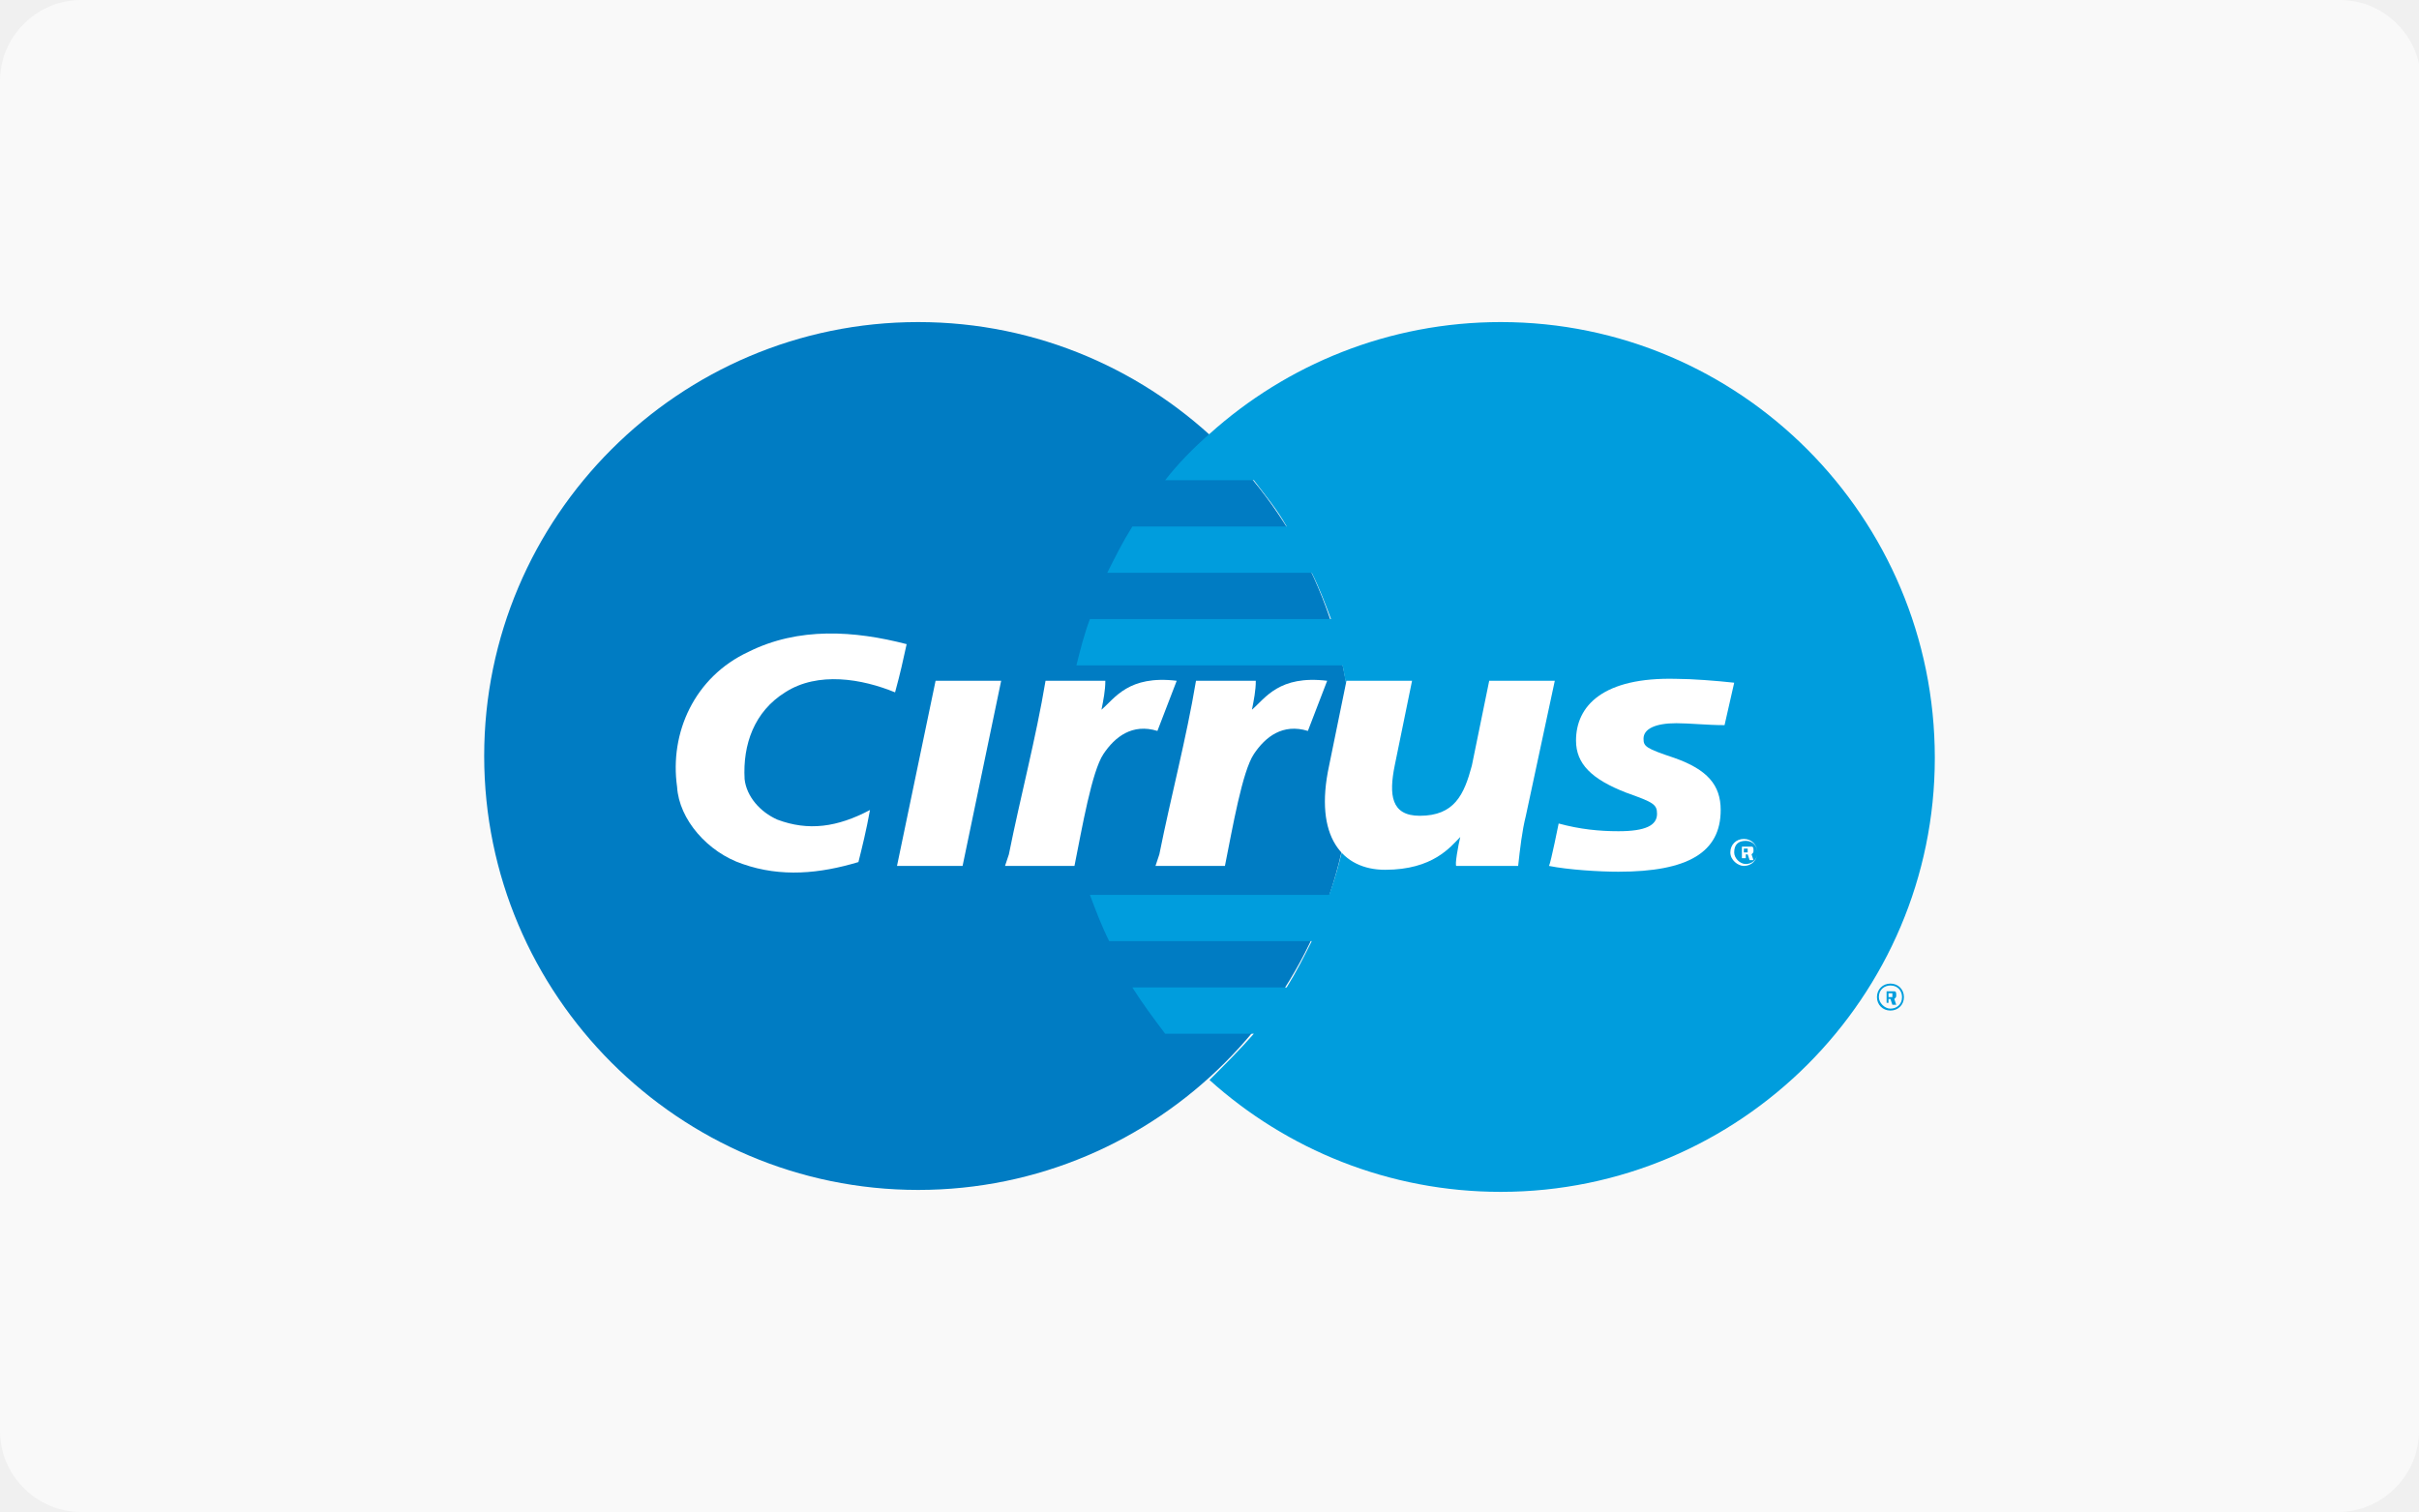
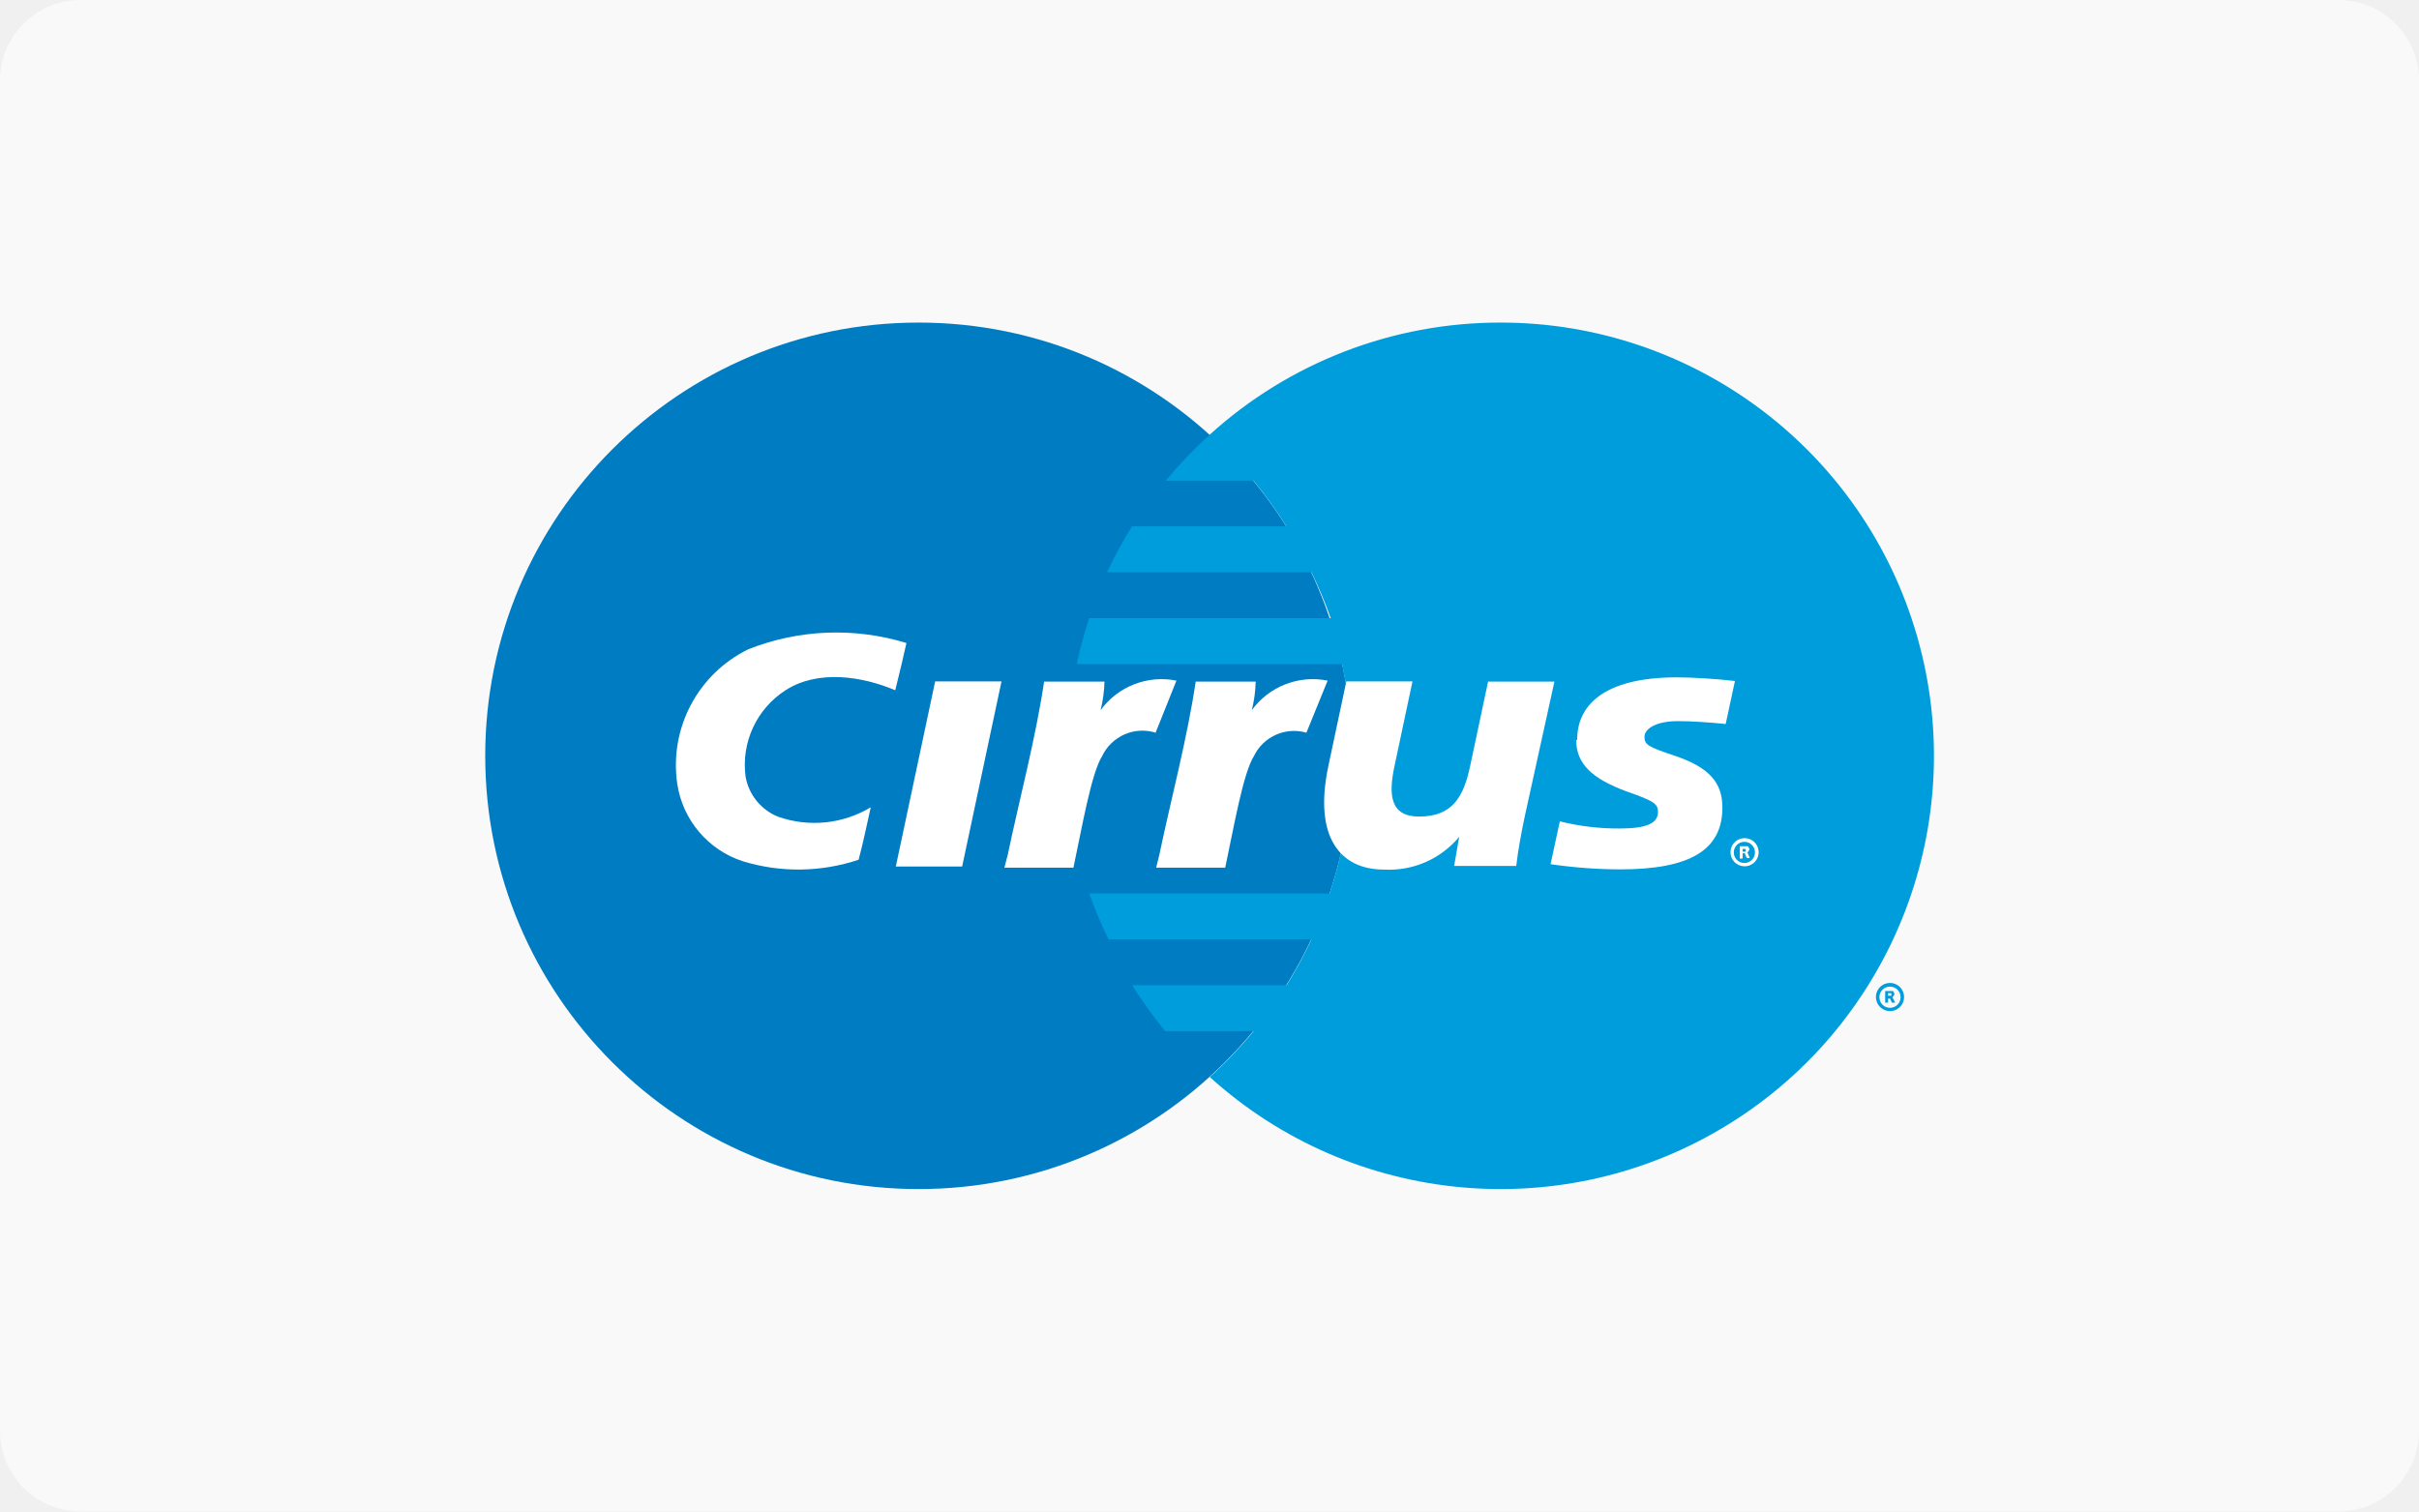
- <svg xmlns="http://www.w3.org/2000/svg" xmlns:xlink="http://www.w3.org/1999/xlink" version="1.1" id="Layer_1" x="0px" y="0px" viewBox="0 0 125.4 78.4" style="enable-background:new 0 0 125.4 78.4;" xml:space="preserve">
-   <style type="text/css">
- 	.st0{clip-path:url(#SVGID_2_);}
- 	.st1{clip-path:url(#SVGID_4_);fill:#F9F9F9;}
- 	.st2{clip-path:url(#SVGID_4_);fill:#FFFFFF;}
- 	.st3{clip-path:url(#SVGID_4_);fill:#C5C7C9;}
- 	.st4{clip-path:url(#SVGID_4_);fill:#231F20;}
- 	.st5{clip-path:url(#SVGID_4_);fill:#A6A8AB;}
- 	.st6{clip-path:url(#SVGID_4_);fill:#FFC10E;}
- 	.st7{clip-path:url(#SVGID_4_);fill:#A30046;}
- 	.st8{clip-path:url(#SVGID_6_);}
- 	.st9{clip-path:url(#SVGID_8_);fill:#178FDB;}
- 	.st10{clip-path:url(#SVGID_8_);fill:#FFFFFF;}
- 	.st11{clip-path:url(#SVGID_10_);}
- 	.st12{clip-path:url(#SVGID_12_);fill:#F9F9F9;}
- 	.st13{clip-path:url(#SVGID_12_);}
- 	.st14{clip-path:url(#SVGID_14_);}
- 	.st15{clip-path:url(#SVGID_16_);fill:#F9F9F9;}
- 	.st16{clip-path:url(#SVGID_16_);fill:#ED1C2E;}
- 	.st17{clip-path:url(#SVGID_16_);fill:#FCB131;}
- 	.st18{clip-path:url(#SVGID_18_);}
- 	.st19{clip-path:url(#SVGID_20_);fill:#F9F9F9;}
- 	.st20{clip-path:url(#SVGID_20_);fill:#0066B2;}
- 	.st21{clip-path:url(#SVGID_20_);fill:#F9A533;}
- 	.st22{clip-path:url(#SVGID_22_);}
- 	.st23{clip-path:url(#SVGID_24_);fill:#F9F9F9;}
- 	.st24{clip-path:url(#SVGID_24_);fill:#FFFFFF;}
- 	.st25{clip-path:url(#SVGID_24_);fill:#0078A9;}
- 	.st26{clip-path:url(#SVGID_26_);}
- 	.st27{clip-path:url(#SVGID_28_);fill:#F9F9F9;}
- 	.st28{clip-path:url(#SVGID_28_);fill-rule:evenodd;clip-rule:evenodd;fill:#231F20;}
- 	.st29{clip-path:url(#SVGID_30_);}
- 	.st30{clip-path:url(#SVGID_32_);fill:#F9F9F9;}
- 	.st31{clip-path:url(#SVGID_32_);fill:#EE3A3F;}
- 	.st32{clip-path:url(#SVGID_32_);fill:#0067B2;}
- 	.st33{clip-path:url(#SVGID_32_);fill:#FAAC18;}
- 	.st34{clip-path:url(#SVGID_32_);fill:#6AB845;}
- 	.st35{clip-path:url(#SVGID_32_);fill:#231F20;}
- 	.st36{clip-path:url(#SVGID_34_);}
- 	.st37{clip-path:url(#SVGID_36_);fill:#F9F9F9;}
- 	.st38{clip-path:url(#SVGID_36_);fill:#00A551;}
- 	.st39{clip-path:url(#SVGID_36_);fill:#0071BB;}
- 	.st40{clip-path:url(#SVGID_36_);fill:#FFFFFF;}
- 	.st41{clip-path:url(#SVGID_36_);fill:#EC1C24;}
- 	.st42{clip-path:url(#SVGID_38_);}
- 	.st43{clip-path:url(#SVGID_40_);fill:#F9F9F9;}
- 	.st44{clip-path:url(#SVGID_40_);fill-rule:evenodd;clip-rule:evenodd;fill:#008060;}
- 	.st45{clip-path:url(#SVGID_42_);}
- 	.st46{clip-path:url(#SVGID_44_);fill:#F9F9F9;}
- 	.st47{clip-path:url(#SVGID_44_);fill:#203C73;}
- 	.st48{clip-path:url(#SVGID_46_);}
- 	.st49{clip-path:url(#SVGID_48_);fill:#F9F9F9;}
- 	.st50{clip-path:url(#SVGID_48_);fill-rule:evenodd;clip-rule:evenodd;fill:#FF9900;}
- 	.st51{clip-path:url(#SVGID_48_);fill-rule:evenodd;clip-rule:evenodd;}
- 	.st52{clip-path:url(#SVGID_50_);}
- 	.st53{clip-path:url(#SVGID_52_);fill:#F9F9F9;}
- 	.st54{clip-path:url(#SVGID_52_);fill-rule:evenodd;clip-rule:evenodd;fill:#FAA929;}
- 	.st55{clip-path:url(#SVGID_52_);fill-rule:evenodd;clip-rule:evenodd;fill:#045EA0;}
- 	.st56{clip-path:url(#SVGID_54_);}
- 	.st57{clip-path:url(#SVGID_56_);fill:#F9F9F9;}
- 	.st58{clip-path:url(#SVGID_56_);fill-rule:evenodd;clip-rule:evenodd;fill:#121212;}
- 	.st59{clip-path:url(#SVGID_58_);}
- 	.st60{clip-path:url(#SVGID_60_);fill:#F9F9F9;}
- 	.st61{clip-path:url(#SVGID_60_);fill:#336699;}
- 	.st62{clip-path:url(#SVGID_60_);fill:#003366;}
- 	.st63{clip-path:url(#SVGID_62_);}
- 	.st64{clip-path:url(#SVGID_64_);fill:#F9F9F9;}
- 	.st65{clip-path:url(#SVGID_64_);fill:#007CC3;}
- 	.st66{clip-path:url(#SVGID_64_);fill:#009DDD;}
- 	.st67{clip-path:url(#SVGID_64_);fill:#FFFFFF;}
- 	.st68{clip-path:url(#SVGID_66_);}
- 	.st69{clip-path:url(#SVGID_68_);fill:#F9F9F9;}
- 	.st70{clip-path:url(#SVGID_68_);fill:#EC1C2E;}
- 	.st71{clip-path:url(#SVGID_68_);fill:#0084C4;}
- 	.st72{clip-path:url(#SVGID_68_);fill:#FFFFFF;}
- 	.st73{clip-path:url(#SVGID_68_);fill:none;stroke:#FFFFFF;stroke-width:0.215;}
- 	.st74{clip-path:url(#SVGID_70_);}
- 	.st75{clip-path:url(#SVGID_72_);fill:#F9F9F9;}
- 	.st76{clip-path:url(#SVGID_72_);fill-rule:evenodd;clip-rule:evenodd;fill:#FBB231;}
- 	.st77{clip-path:url(#SVGID_72_);fill-rule:evenodd;clip-rule:evenodd;fill:#EC1C2E;}
- 	.st78{clip-path:url(#SVGID_72_);fill-rule:evenodd;clip-rule:evenodd;fill:#FFFFFF;}
- 	.st79{clip-path:url(#SVGID_72_);fill:none;stroke:#FFFFFF;stroke-width:0.216;stroke-miterlimit:2.613;}
- 	.st80{clip-path:url(#SVGID_74_);}
- 	.st81{clip-path:url(#SVGID_76_);fill:#F9F9F9;}
- 	.st82{clip-path:url(#SVGID_76_);fill:#0066B2;}
- 	.st83{clip-path:url(#SVGID_76_);fill:#F9A533;}
- 	.st84{clip-path:url(#SVGID_78_);}
- 	.st85{clip-path:url(#SVGID_80_);fill:#0078A9;}
- 	.st86{clip-path:url(#SVGID_80_);fill:#FFFFFF;}
- 	.st87{clip-path:url(#SVGID_82_);}
- 	.st88{clip-path:url(#SVGID_84_);fill:#008060;}
- 	.st89{clip-path:url(#SVGID_84_);fill-rule:evenodd;clip-rule:evenodd;fill:#FFFFFF;}
- 	.st90{clip-path:url(#SVGID_86_);}
- 	.st91{clip-path:url(#SVGID_88_);fill:#203C73;}
- 	.st92{clip-path:url(#SVGID_88_);fill:#FFFFFF;}
- 	.st93{clip-path:url(#SVGID_90_);}
- 	.st94{clip-path:url(#SVGID_92_);fill:#1C3663;}
- 	.st95{clip-path:url(#SVGID_92_);fill:#FFFFFF;}
- 	.st96{clip-path:url(#SVGID_94_);}
- 	.st97{clip-path:url(#SVGID_96_);fill:#13457C;}
- 	.st98{clip-path:url(#SVGID_96_);fill:#007CC3;}
- 	.st99{clip-path:url(#SVGID_96_);fill:#009DDD;}
- 	.st100{clip-path:url(#SVGID_96_);fill:#FFFFFF;}
- 	.st101{clip-path:url(#SVGID_98_);}
- 	.st102{clip-path:url(#SVGID_100_);fill:#13457C;}
- 	.st103{clip-path:url(#SVGID_100_);fill:#ED1C2E;}
- 	.st104{clip-path:url(#SVGID_100_);fill:#FCB131;}
- 	.st105{clip-path:url(#SVGID_102_);}
- 	.st106{clip-path:url(#SVGID_104_);fill:#1D1E1E;}
- 	.st107{clip-path:url(#SVGID_104_);fill:#EE3A3F;}
- 	.st108{clip-path:url(#SVGID_104_);fill:#0067B2;}
- 	.st109{clip-path:url(#SVGID_104_);fill:#FAAC18;}
- 	.st110{clip-path:url(#SVGID_104_);fill:#6AB845;}
- 	.st111{clip-path:url(#SVGID_104_);fill:#231F20;}
- 	.st112{clip-path:url(#SVGID_106_);}
- 	.st113{clip-path:url(#SVGID_108_);fill:#121212;}
- 	.st114{clip-path:url(#SVGID_108_);fill-rule:evenodd;clip-rule:evenodd;fill:#FFDE37;}
- 	.st115{clip-path:url(#SVGID_110_);}
- 	.st116{clip-path:url(#SVGID_112_);fill:#3957A7;}
- 	.st117{clip-path:url(#SVGID_112_);fill:#FFFFFF;}
- 	.st118{clip-path:url(#SVGID_112_);fill:#F9A533;}
- 	.st119{clip-path:url(#SVGID_114_);}
- 	.st120{clip-path:url(#SVGID_116_);fill:#0C489C;}
- 	.st121{clip-path:url(#SVGID_116_);fill:#FFFFFF;}
- 	.st122{clip-path:url(#SVGID_118_);}
- 	.st123{clip-path:url(#SVGID_120_);fill:#045EA0;}
- 	.st124{clip-path:url(#SVGID_120_);fill-rule:evenodd;clip-rule:evenodd;fill:#FAA929;}
- 	.st125{clip-path:url(#SVGID_120_);fill-rule:evenodd;clip-rule:evenodd;fill:#FFFFFF;}
- 	.st126{clip-path:url(#SVGID_122_);}
- 	.st127{clip-path:url(#SVGID_124_);fill:#13457C;}
- 	.st128{clip-path:url(#SVGID_124_);fill-rule:evenodd;clip-rule:evenodd;fill:#FBB231;}
- 	.st129{clip-path:url(#SVGID_124_);fill-rule:evenodd;clip-rule:evenodd;fill:#EC1C2E;}
- 	.st130{clip-path:url(#SVGID_124_);fill-rule:evenodd;clip-rule:evenodd;fill:#FFFFFF;}
- 	.st131{clip-path:url(#SVGID_124_);fill:none;stroke:#FFFFFF;stroke-width:0.216;stroke-miterlimit:2.613;}
- 	.st132{clip-path:url(#SVGID_126_);}
- 	.st133{clip-path:url(#SVGID_128_);fill:#13457C;}
- 	.st134{clip-path:url(#SVGID_128_);fill:#EC1C2E;}
- 	.st135{clip-path:url(#SVGID_128_);fill:#0084C4;}
- 	.st136{clip-path:url(#SVGID_128_);fill:#FFFFFF;}
- 	.st137{clip-path:url(#SVGID_128_);fill:none;stroke:#FFFFFF;stroke-width:0.215;}
- 	.st138{clip-path:url(#SVGID_130_);}
- 	.st139{clip-path:url(#SVGID_132_);fill:#FF9900;}
- 	.st140{clip-path:url(#SVGID_132_);fill-rule:evenodd;clip-rule:evenodd;fill:#231F20;}
- 	.st141{clip-path:url(#SVGID_134_);}
- 	.st142{clip-path:url(#SVGID_136_);fill:#231F20;}
- 	.st143{clip-path:url(#SVGID_136_);fill-rule:evenodd;clip-rule:evenodd;fill:#FFFFFF;}
- 	.st144{clip-path:url(#SVGID_138_);}
- 	.st145{clip-path:url(#SVGID_140_);fill:#121212;}
- 	.st146{clip-path:url(#SVGID_140_);fill:#FFFFFF;}
- 	.st147{clip-path:url(#SVGID_140_);fill:#FFC10E;}
- 	.st148{clip-path:url(#SVGID_142_);}
- 	.st149{clip-path:url(#SVGID_144_);fill:#0033A0;}
- 	.st150{clip-path:url(#SVGID_144_);fill:#FFFFFF;}
- 	.st151{clip-path:url(#SVGID_144_);fill:#FF9E16;}
- 	.st152{clip-path:url(#SVGID_144_);fill:#FAA943;}
- 	.st153{clip-path:url(#SVGID_146_);}
- 	.st154{clip-path:url(#SVGID_148_);fill:#ED1C2E;}
- 	.st155{clip-path:url(#SVGID_148_);fill:#FCB131;}
- 	.st156{clip-path:url(#SVGID_150_);}
- 	.st157{clip-path:url(#SVGID_152_);fill:#0066B2;}
- 	.st158{clip-path:url(#SVGID_152_);fill:#F9A533;}
- 	.st159{clip-path:url(#SVGID_154_);}
- 	.st160{clip-path:url(#SVGID_156_);fill:#FFFFFF;}
- 	.st161{clip-path:url(#SVGID_156_);fill:#0078A9;}
- 	.st162{clip-path:url(#SVGID_158_);}
- 	.st163{clip-path:url(#SVGID_160_);fill-rule:evenodd;clip-rule:evenodd;fill:#231F20;}
- 	.st164{clip-path:url(#SVGID_162_);}
- 	.st165{clip-path:url(#SVGID_164_);fill:#EE3A3F;}
- 	.st166{clip-path:url(#SVGID_164_);fill:#0067B2;}
- 	.st167{clip-path:url(#SVGID_164_);fill:#FAAC18;}
- 	.st168{clip-path:url(#SVGID_164_);fill:#6AB845;}
- 	.st169{clip-path:url(#SVGID_164_);fill:#231F20;}
- 	.st170{clip-path:url(#SVGID_166_);}
- 	.st171{clip-path:url(#SVGID_168_);fill:#00A551;}
- 	.st172{clip-path:url(#SVGID_168_);fill:#0071BB;}
- 	.st173{clip-path:url(#SVGID_168_);fill:#FFFFFF;}
- 	.st174{clip-path:url(#SVGID_168_);fill:#EC1C24;}
- 	.st175{clip-path:url(#SVGID_170_);}
- 	.st176{clip-path:url(#SVGID_172_);fill-rule:evenodd;clip-rule:evenodd;fill:#008060;}
- 	.st177{clip-path:url(#SVGID_174_);}
- 	.st178{clip-path:url(#SVGID_176_);fill:#203C73;}
- 	.st179{clip-path:url(#SVGID_178_);}
- 	.st180{clip-path:url(#SVGID_180_);fill-rule:evenodd;clip-rule:evenodd;fill:#FF9900;}
- 	.st181{clip-path:url(#SVGID_180_);fill-rule:evenodd;clip-rule:evenodd;}
- 	.st182{clip-path:url(#SVGID_182_);}
- 	.st183{clip-path:url(#SVGID_184_);fill-rule:evenodd;clip-rule:evenodd;fill:#FAA929;}
- 	.st184{clip-path:url(#SVGID_184_);fill-rule:evenodd;clip-rule:evenodd;fill:#045EA0;}
- 	.st185{clip-path:url(#SVGID_186_);fill:#0084C4;}
- 	.st186{clip-path:url(#SVGID_186_);fill:#EC1C2E;}
- 	.st187{clip-path:url(#SVGID_186_);fill:#FFFFFF;}
- 	.st188{clip-path:url(#SVGID_188_);}
- 	.st189{clip-path:url(#SVGID_190_);fill:#336699;}
- 	.st190{clip-path:url(#SVGID_190_);fill:#003366;}
- 	.st191{clip-path:url(#SVGID_192_);fill:#121212;}
- 	.st192{clip-path:url(#SVGID_192_);fill-rule:evenodd;clip-rule:evenodd;fill:#121212;}
- 	.st193{clip-path:url(#SVGID_192_);}
- 	.st194{clip-path:url(#SVGID_194_);fill-rule:evenodd;clip-rule:evenodd;fill:#121212;}
- 	.st195{clip-path:url(#SVGID_196_);}
- 	.st196{clip-path:url(#SVGID_198_);fill:#009DDD;}
- 	.st197{clip-path:url(#SVGID_198_);fill:#007CC3;}
- 	.st198{clip-path:url(#SVGID_198_);fill:#FFFFFF;}
- 	.st199{clip-path:url(#SVGID_200_);fill:#FBB231;}
- 	.st200{clip-path:url(#SVGID_200_);fill:none;stroke:#FFFFFF;stroke-width:0.216;stroke-miterlimit:2.613;}
- 	.st201{clip-path:url(#SVGID_200_);fill-rule:evenodd;clip-rule:evenodd;fill:#EC1C2E;}
- 	.st202{clip-path:url(#SVGID_200_);fill:#EC1C2E;}
- 	.st203{clip-path:url(#SVGID_200_);fill:#FFFFFF;}
- 	.st204{clip-path:url(#SVGID_200_);fill-rule:evenodd;clip-rule:evenodd;fill:#FFFFFF;}
- 	.st205{clip-path:url(#SVGID_200_);fill-rule:evenodd;clip-rule:evenodd;fill:#FBB231;}
- 	.st206{clip-path:url(#SVGID_202_);fill:#0066B2;}
- 	.st207{clip-path:url(#SVGID_202_);}
- 	.st208{clip-path:url(#SVGID_204_);fill:#0066B2;}
- 	.st209{clip-path:url(#SVGID_204_);fill:#F9A533;}
- 	.st210{clip-path:url(#SVGID_206_);}
- 	.st211{clip-path:url(#SVGID_208_);fill:#FFFFFF;}
- 	.st212{clip-path:url(#SVGID_208_);fill:#C5C7C9;}
- 	.st213{clip-path:url(#SVGID_208_);fill:#231F20;}
- 	.st214{clip-path:url(#SVGID_208_);fill:#A6A8AB;}
- 	.st215{clip-path:url(#SVGID_208_);fill:#FFC10E;}
- 	.st216{clip-path:url(#SVGID_208_);fill:#A30046;}
- 	.st217{clip-path:url(#SVGID_210_);}
- 	.st218{clip-path:url(#SVGID_212_);}
- 	.st219{clip-path:url(#SVGID_214_);}
- 	.st220{clip-path:url(#SVGID_216_);}
- 	.st221{clip-path:url(#SVGID_216_);fill:#FFFFFF;}
- 	.st222{clip-path:url(#SVGID_218_);}
- 	.st223{clip-path:url(#SVGID_220_);fill:#F9F9F9;}
- 	.st224{clip-path:url(#SVGID_220_);}
- 	.st225{clip-path:url(#SVGID_222_);}
- 	.st226{clip-path:url(#SVGID_224_);}
- </style>
-   <g>
-     <g>
-       <defs>
-         <rect id="SVGID_61_" width="125.4" height="78.4" />
-       </defs>
-       <clipPath id="SVGID_2_">
-         <use xlink:href="#SVGID_61_" style="overflow:visible;" />
-       </clipPath>
-       <g class="st0">
-         <defs>
-           <rect id="SVGID_63_" y="0" width="125.4" height="78.4" />
-         </defs>
-         <clipPath id="SVGID_4_">
-           <use xlink:href="#SVGID_63_" style="overflow:visible;" />
-         </clipPath>
-         <path class="st1" d="M125.4,74.2c0,2.3-1.9,4.2-4.2,4.2H4.2c-2.3,0-4.2-1.9-4.2-4.2v-70C0,1.9,1.9,0,4.2,0h117.1     c2.3,0,4.2,1.9,4.2,4.2V74.2z" />
-         <path style="clip-path:url(#SVGID_4_);fill:#007CC3;" d="M70.1,39.2c0,12.4-10.1,22.5-22.5,22.5c-12.4,0-22.5-10.1-22.5-22.5     c0-12.4,10.1-22.5,22.5-22.5C60,16.7,70.1,26.8,70.1,39.2" />
-         <path style="clip-path:url(#SVGID_4_);fill:#009DDD;" d="M77.8,16.7c-5.8,0-11.1,2.2-15.1,5.8c-0.8,0.7-1.6,1.5-2.3,2.4H65     c0.6,0.8,1.2,1.5,1.7,2.4h-8c-0.5,0.8-0.9,1.6-1.3,2.4H68c0.4,0.8,0.7,1.6,1,2.4H56.5c-0.3,0.8-0.5,1.6-0.7,2.4h13.8     c0.3,1.5,0.5,3.1,0.5,4.8c0,2.5-0.4,4.9-1.2,7.1H56.5c0.3,0.8,0.6,1.6,1,2.4H68c-0.4,0.8-0.8,1.6-1.3,2.4h-8     c0.5,0.8,1.1,1.6,1.7,2.4H65c-0.7,0.8-1.5,1.6-2.3,2.4c4,3.6,9.3,5.8,15.1,5.8c12.4,0,22.5-10.1,22.5-22.5     C100.3,26.8,90.2,16.7,77.8,16.7" />
-         <path style="clip-path:url(#SVGID_4_);fill:#009DDD;" d="M97.3,51.7c0-0.4,0.3-0.7,0.7-0.7c0.4,0,0.7,0.3,0.7,0.7     c0,0.4-0.3,0.7-0.7,0.7C97.6,52.4,97.3,52.1,97.3,51.7 M98,52.3c0.3,0,0.6-0.2,0.6-0.6c0-0.3-0.2-0.6-0.6-0.6     c-0.3,0-0.6,0.2-0.6,0.6C97.4,52,97.7,52.3,98,52.3 M97.9,52h-0.1v-0.6H98c0.1,0,0.1,0,0.2,0c0.1,0,0.1,0.1,0.1,0.2     c0,0.1,0,0.1-0.1,0.2l0.1,0.3h-0.2L98,51.8h-0.1V52z M97.9,51.7L97.9,51.7c0.1,0,0.1,0,0.2,0c0,0,0,0,0-0.1c0,0,0-0.1,0-0.1     c0,0-0.1,0-0.1,0h-0.1V51.7z" />
-         <path class="st2" d="M89.7,44.2c0-0.4,0.3-0.7,0.7-0.7c0.4,0,0.7,0.3,0.7,0.7c0,0.4-0.3,0.7-0.7,0.7     C90.1,44.9,89.7,44.6,89.7,44.2 M90.5,44.8c0.3,0,0.6-0.2,0.6-0.6c0-0.3-0.2-0.6-0.6-0.6s-0.6,0.2-0.6,0.6     C89.9,44.5,90.2,44.8,90.5,44.8 M90.4,44.5h-0.1v-0.6h0.3c0.1,0,0.1,0,0.2,0c0.1,0,0.1,0.1,0.1,0.2c0,0.1,0,0.1-0.1,0.2l0.1,0.3     h-0.2l-0.1-0.3h-0.1V44.5z M90.4,44.2L90.4,44.2c0.1,0,0.1,0,0.2,0c0,0,0,0,0-0.1c0,0,0-0.1,0-0.1c0,0-0.1,0-0.1,0h-0.1V44.2z" />
-         <path class="st2" d="M47,33.4c-0.2,0.9-0.3,1.4-0.6,2.5c-1.7-0.7-4-1.1-5.7,0c-1.6,1-2.2,2.7-2.1,4.5c0.1,0.9,0.8,1.7,1.7,2.1     c1.6,0.6,3.1,0.4,4.8-0.5c-0.2,1.1-0.4,1.9-0.6,2.7c-2,0.6-4,0.8-6,0.1c-1.8-0.6-3.3-2.3-3.4-4c-0.4-2.8,0.9-5.7,3.7-7     C41.4,32.5,44.3,32.7,47,33.4" />
-         <path class="st2" d="M75.7,43.4c-0.5,0.5-1.4,1.7-3.9,1.7c-2.2,0-3.7-1.7-2.9-5.4l0.9-4.4h3.4c0,0-0.9,4.4-0.9,4.4     c-0.3,1.5-0.2,2.6,1.3,2.6c1.8,0,2.3-1.1,2.7-2.6c0,0,0.9-4.4,0.9-4.4h3.4l-1.5,7c-0.2,0.8-0.3,1.7-0.4,2.6h-3.2     C75.4,44.9,75.6,43.8,75.7,43.4" />
-         <path class="st2" d="M81.7,38.4c0,1.2,0.8,2,2.6,2.7c1.4,0.5,1.6,0.6,1.6,1.1c0,0.6-0.6,0.9-2,0.9c-1,0-2-0.1-3.1-0.4     c0,0-0.4,2-0.5,2.2c1,0.2,2.6,0.3,3.6,0.3c3.6,0,5.3-1,5.3-3.2c0-1.3-0.7-2.1-2.4-2.7c-1.5-0.5-1.6-0.6-1.6-1     c0-0.5,0.6-0.8,1.7-0.8c0.7,0,1.6,0.1,2.5,0.1l0.5-2.2c-0.9-0.1-2.2-0.2-3-0.2C83.1,35.1,81.7,36.6,81.7,38.4" />
-         <polygon class="st2" points="48.5,35.3 51.9,35.3 49.9,44.9 46.5,44.9    " />
-         <path class="st2" d="M68.8,35.3c-2.5-0.3-3.2,0.9-3.9,1.5c0.1-0.5,0.2-1,0.2-1.5H62c-0.5,3-1.3,6-1.9,9l-0.2,0.6h3.6     c0.4-2,0.9-4.9,1.5-5.8c0.6-0.9,1.5-1.6,2.8-1.2L68.8,35.3z" />
-         <path class="st2" d="M61,35.3c-2.5-0.3-3.2,0.9-3.9,1.5c0.1-0.5,0.2-1,0.2-1.5h-3.1c-0.5,3-1.3,6-1.9,9l-0.2,0.6h3.6     c0.4-2,0.9-4.9,1.5-5.8c0.6-0.9,1.5-1.6,2.8-1.2L61,35.3z" />
-       </g>
-     </g>
-   </g>
+ <svg xmlns="http://www.w3.org/2000/svg" id="Layer_1" data-name="Layer 1" viewBox="0 0 125.43 78.39">
+   <defs>
+     <style>.cls-1{fill:#f9f9f9;}.cls-2{fill:#007cc3;}.cls-3{fill:#009ddd;}.cls-4{fill:#fff;}</style>
+   </defs>
+   <rect class="cls-1" width="125.43" height="78.39" rx="4.18" ry="4.18" />
+   <path class="cls-2" d="M70.1,39.2A22.47,22.47,0,1,1,47.63,16.73,22.47,22.47,0,0,1,70.1,39.2" />
+   <path class="cls-3" d="M77.8,16.73a22.39,22.39,0,0,0-15.08,5.82,23,23,0,0,0-2.27,2.38H65A22.54,22.54,0,0,1,66.7,27.3h-8a22.48,22.48,0,0,0-1.3,2.38H68a22.54,22.54,0,0,1,1,2.38H56.48a22.69,22.69,0,0,0-.65,2.38H69.59a22.56,22.56,0,0,1-.65,11.9H56.48a22.81,22.81,0,0,0,1,2.38H68a22.66,22.66,0,0,1-1.29,2.38h-8a22.6,22.6,0,0,0,1.71,2.38H65a22.37,22.37,0,0,1-2.27,2.38A22.47,22.47,0,1,0,77.8,16.73" />
+   <path class="cls-3" d="M97.27,51.72a0.73,0.73,0,1,1,.72.72,0.73,0.73,0,0,1-.72-0.72M98,52.27a0.55,0.55,0,1,0-.55-0.55,0.55,0.55,0,0,0,.55.55M97.9,52H97.75V51.4H98l0.16,0,0.08,0.16-0.11.17L98.27,52H98.1L98,51.79H97.9V52Zm0-.36h0.17l0-.07,0-.06H97.9v0.16Z" />
+   <path class="cls-4" d="M89.73,44.21a0.73,0.73,0,1,1,.72.72,0.73,0.73,0,0,1-.72-0.72m0.72,0.55a0.55,0.55,0,1,0-.55-0.55,0.55,0.55,0,0,0,.55.55m-0.1-.23H90.21V43.89h0.27l0.16,0,0.08,0.16-0.11.17,0.12,0.28H90.57l-0.1-.25H90.36v0.25Zm0-.36h0.17l0-.07,0-.07H90.36v0.16Z" />
+   <path class="cls-4" d="M47,33.35c-0.2.88-.31,1.38-0.58,2.45-1.69-.72-4-1.09-5.69,0a4.6,4.6,0,0,0-2.07,4.48,2.75,2.75,0,0,0,1.69,2.08,5.68,5.68,0,0,0,4.8-.49c-0.24,1.09-.42,1.94-0.63,2.72a9.85,9.85,0,0,1-6,.08,5,5,0,0,1-3.4-4,6.69,6.69,0,0,1,3.69-7A12.4,12.4,0,0,1,47,33.35" />
+   <path class="cls-4" d="M75.67,43.39a4.72,4.72,0,0,1-3.91,1.71c-2.25,0-3.67-1.66-2.88-5.38l0.93-4.38h3.43l-0.93,4.38c-0.32,1.49-.24,2.63,1.27,2.63,1.78,0,2.32-1.08,2.65-2.62l0.93-4.38H80.6l-1.54,7c-0.17.82-.34,1.7-0.44,2.56H75.4l0.27-1.55" />
+   <path class="cls-4" d="M81.73,38.38c0,1.22.8,2,2.62,2.67,1.4,0.49,1.62.63,1.62,1.06,0,0.61-.63.86-2,0.86a12.66,12.66,0,0,1-3.09-.37s-0.43,2-.48,2.22a25.4,25.4,0,0,0,3.6.27c3.63,0,5.31-1,5.31-3.21,0-1.31-.71-2.08-2.43-2.67-1.45-.48-1.61-0.59-1.61-1S85.87,37.4,87,37.4c0.67,0,1.61.06,2.48,0.15l0.48-2.23c-0.89-.11-2.25-0.19-3-0.19-3.85,0-5.19,1.49-5.18,3.25" />
+   <polygon class="cls-4" points="48.49 35.34 51.93 35.34 49.89 44.94 46.45 44.94 48.49 35.34" />
+   <path class="cls-4" d="M68.84,35.3a3.91,3.91,0,0,0-3.93,1.53,6.79,6.79,0,0,0,.2-1.48H62c-0.45,3-1.26,6-1.89,9l-0.16.65h3.58c0.43-2,.92-4.89,1.49-5.79A2.31,2.31,0,0,1,67.74,38Z" />
+   <path class="cls-4" d="M61,35.3a3.91,3.91,0,0,0-3.93,1.53,7,7,0,0,0,.2-1.48H54.14c-0.45,3-1.26,6-1.89,9l-0.17.65h3.58c0.43-2,.92-4.89,1.49-5.79A2.31,2.31,0,0,1,59.92,38Z" />
</svg>
